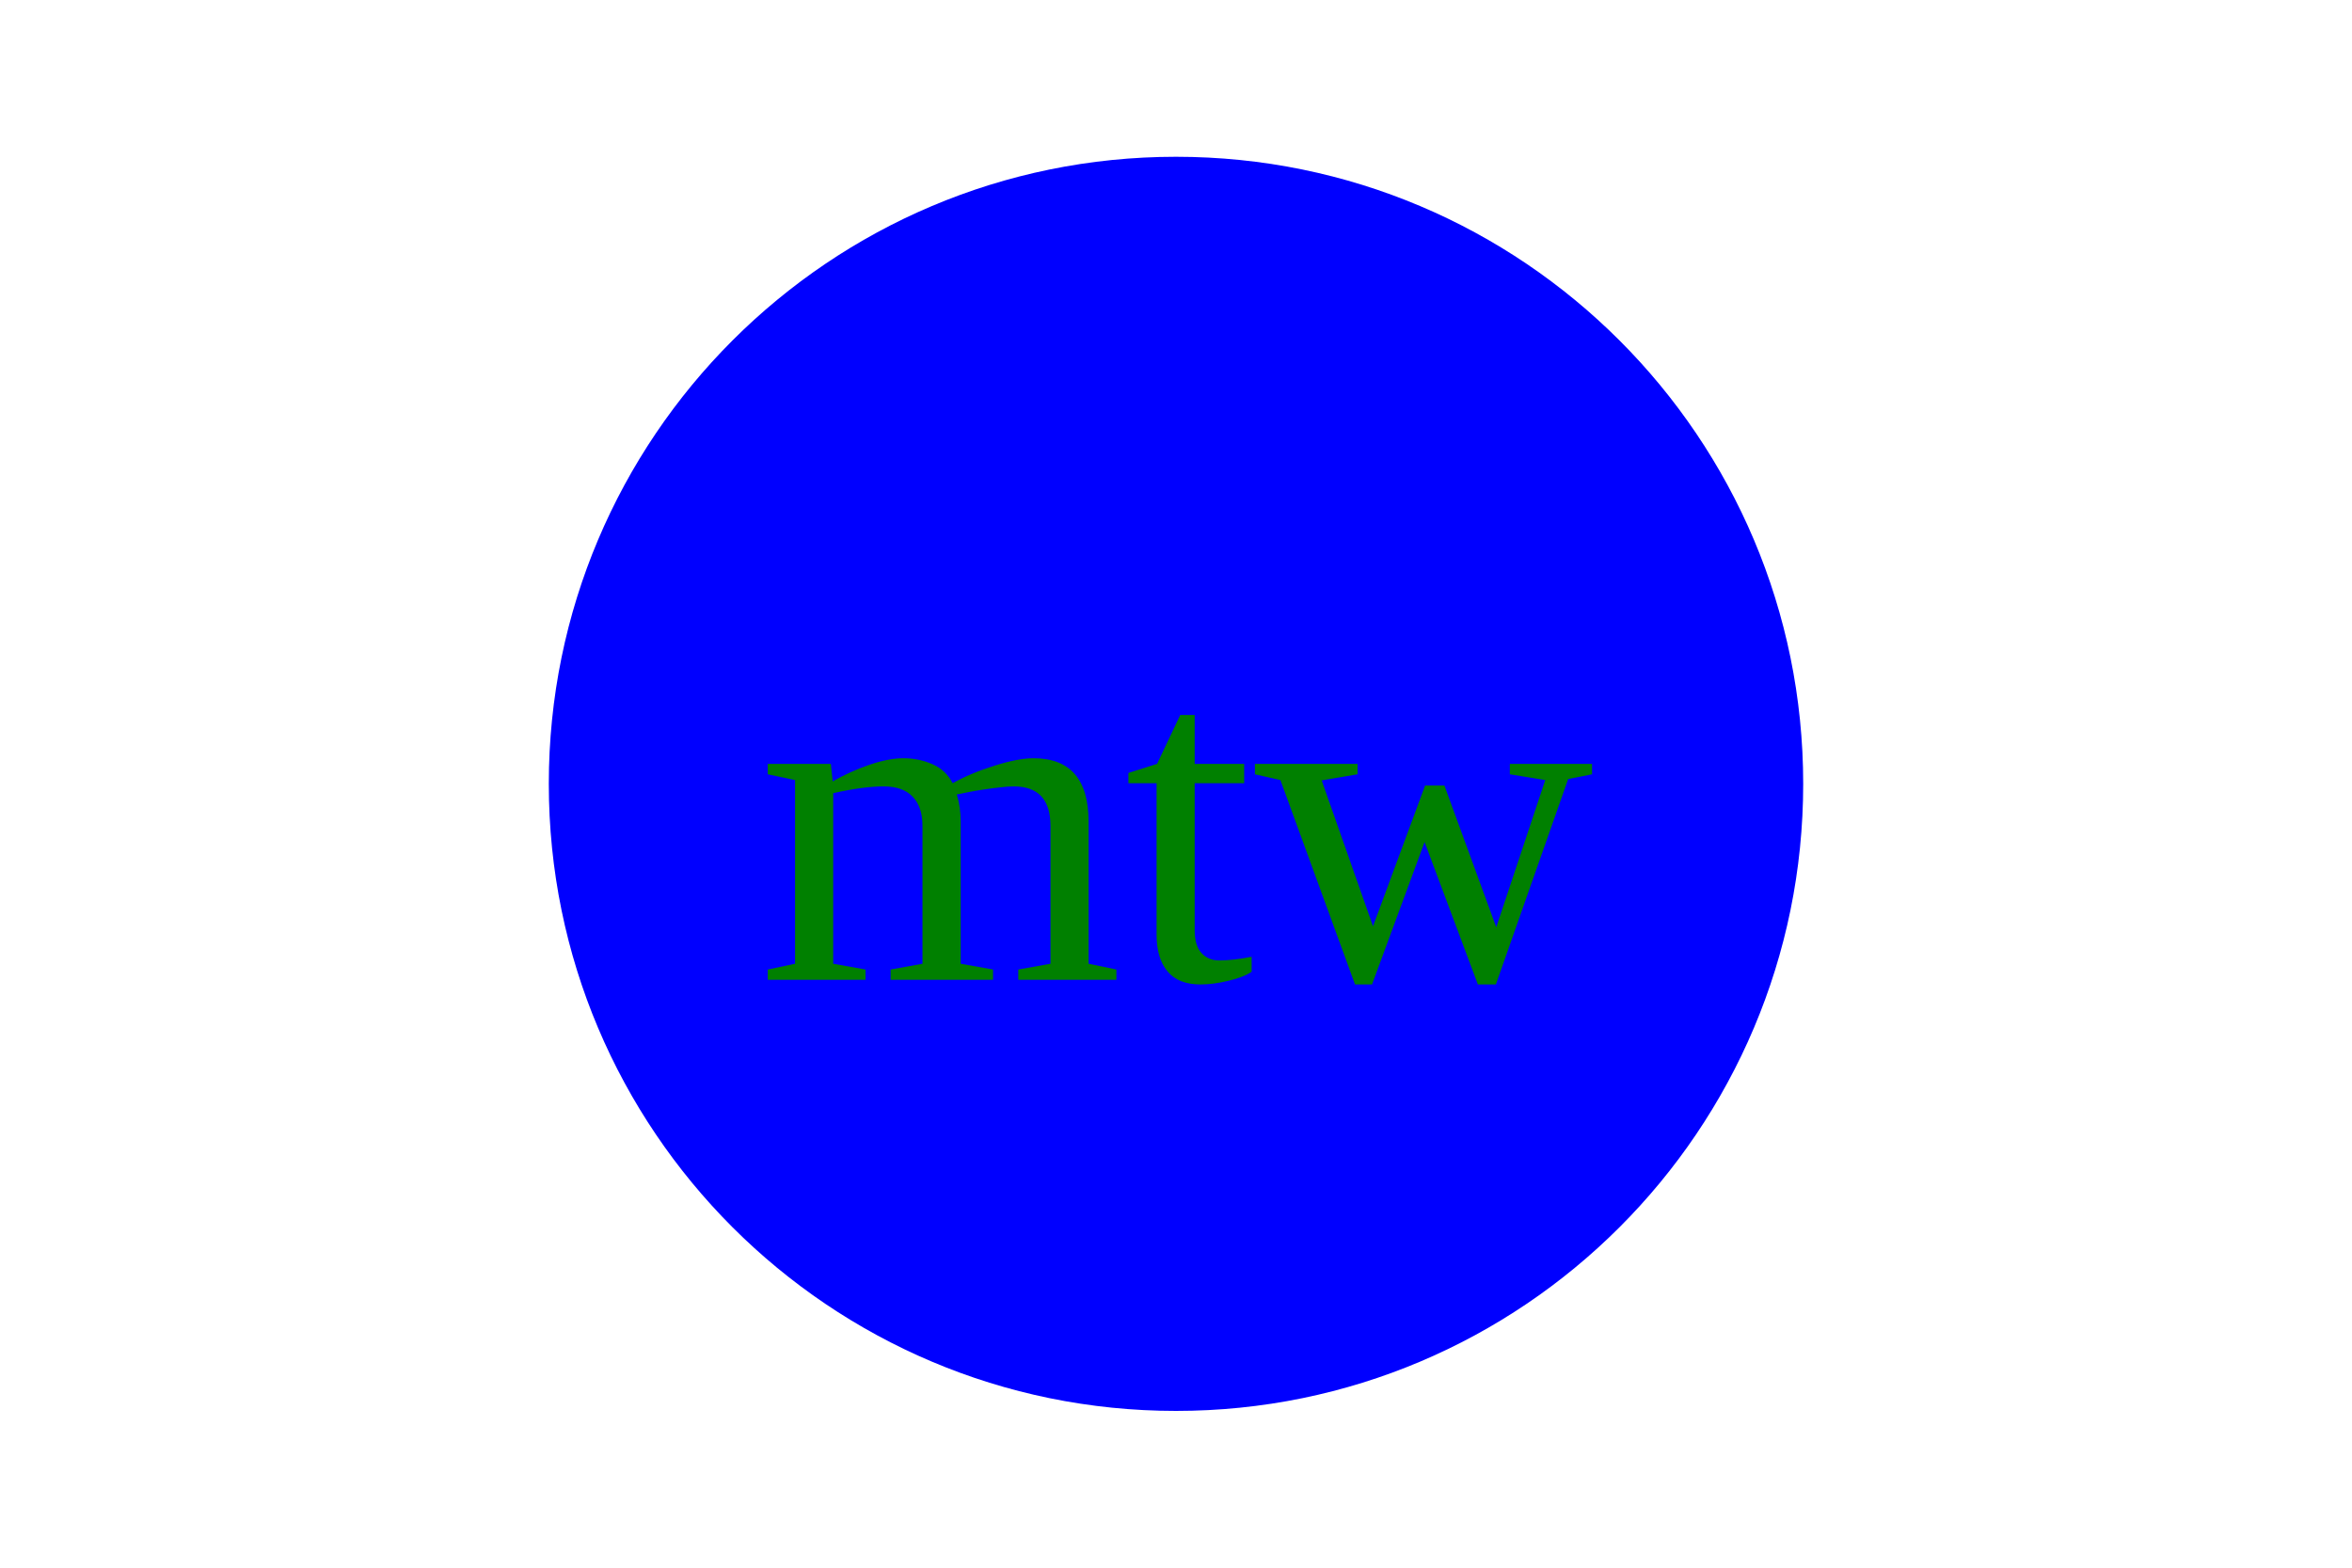
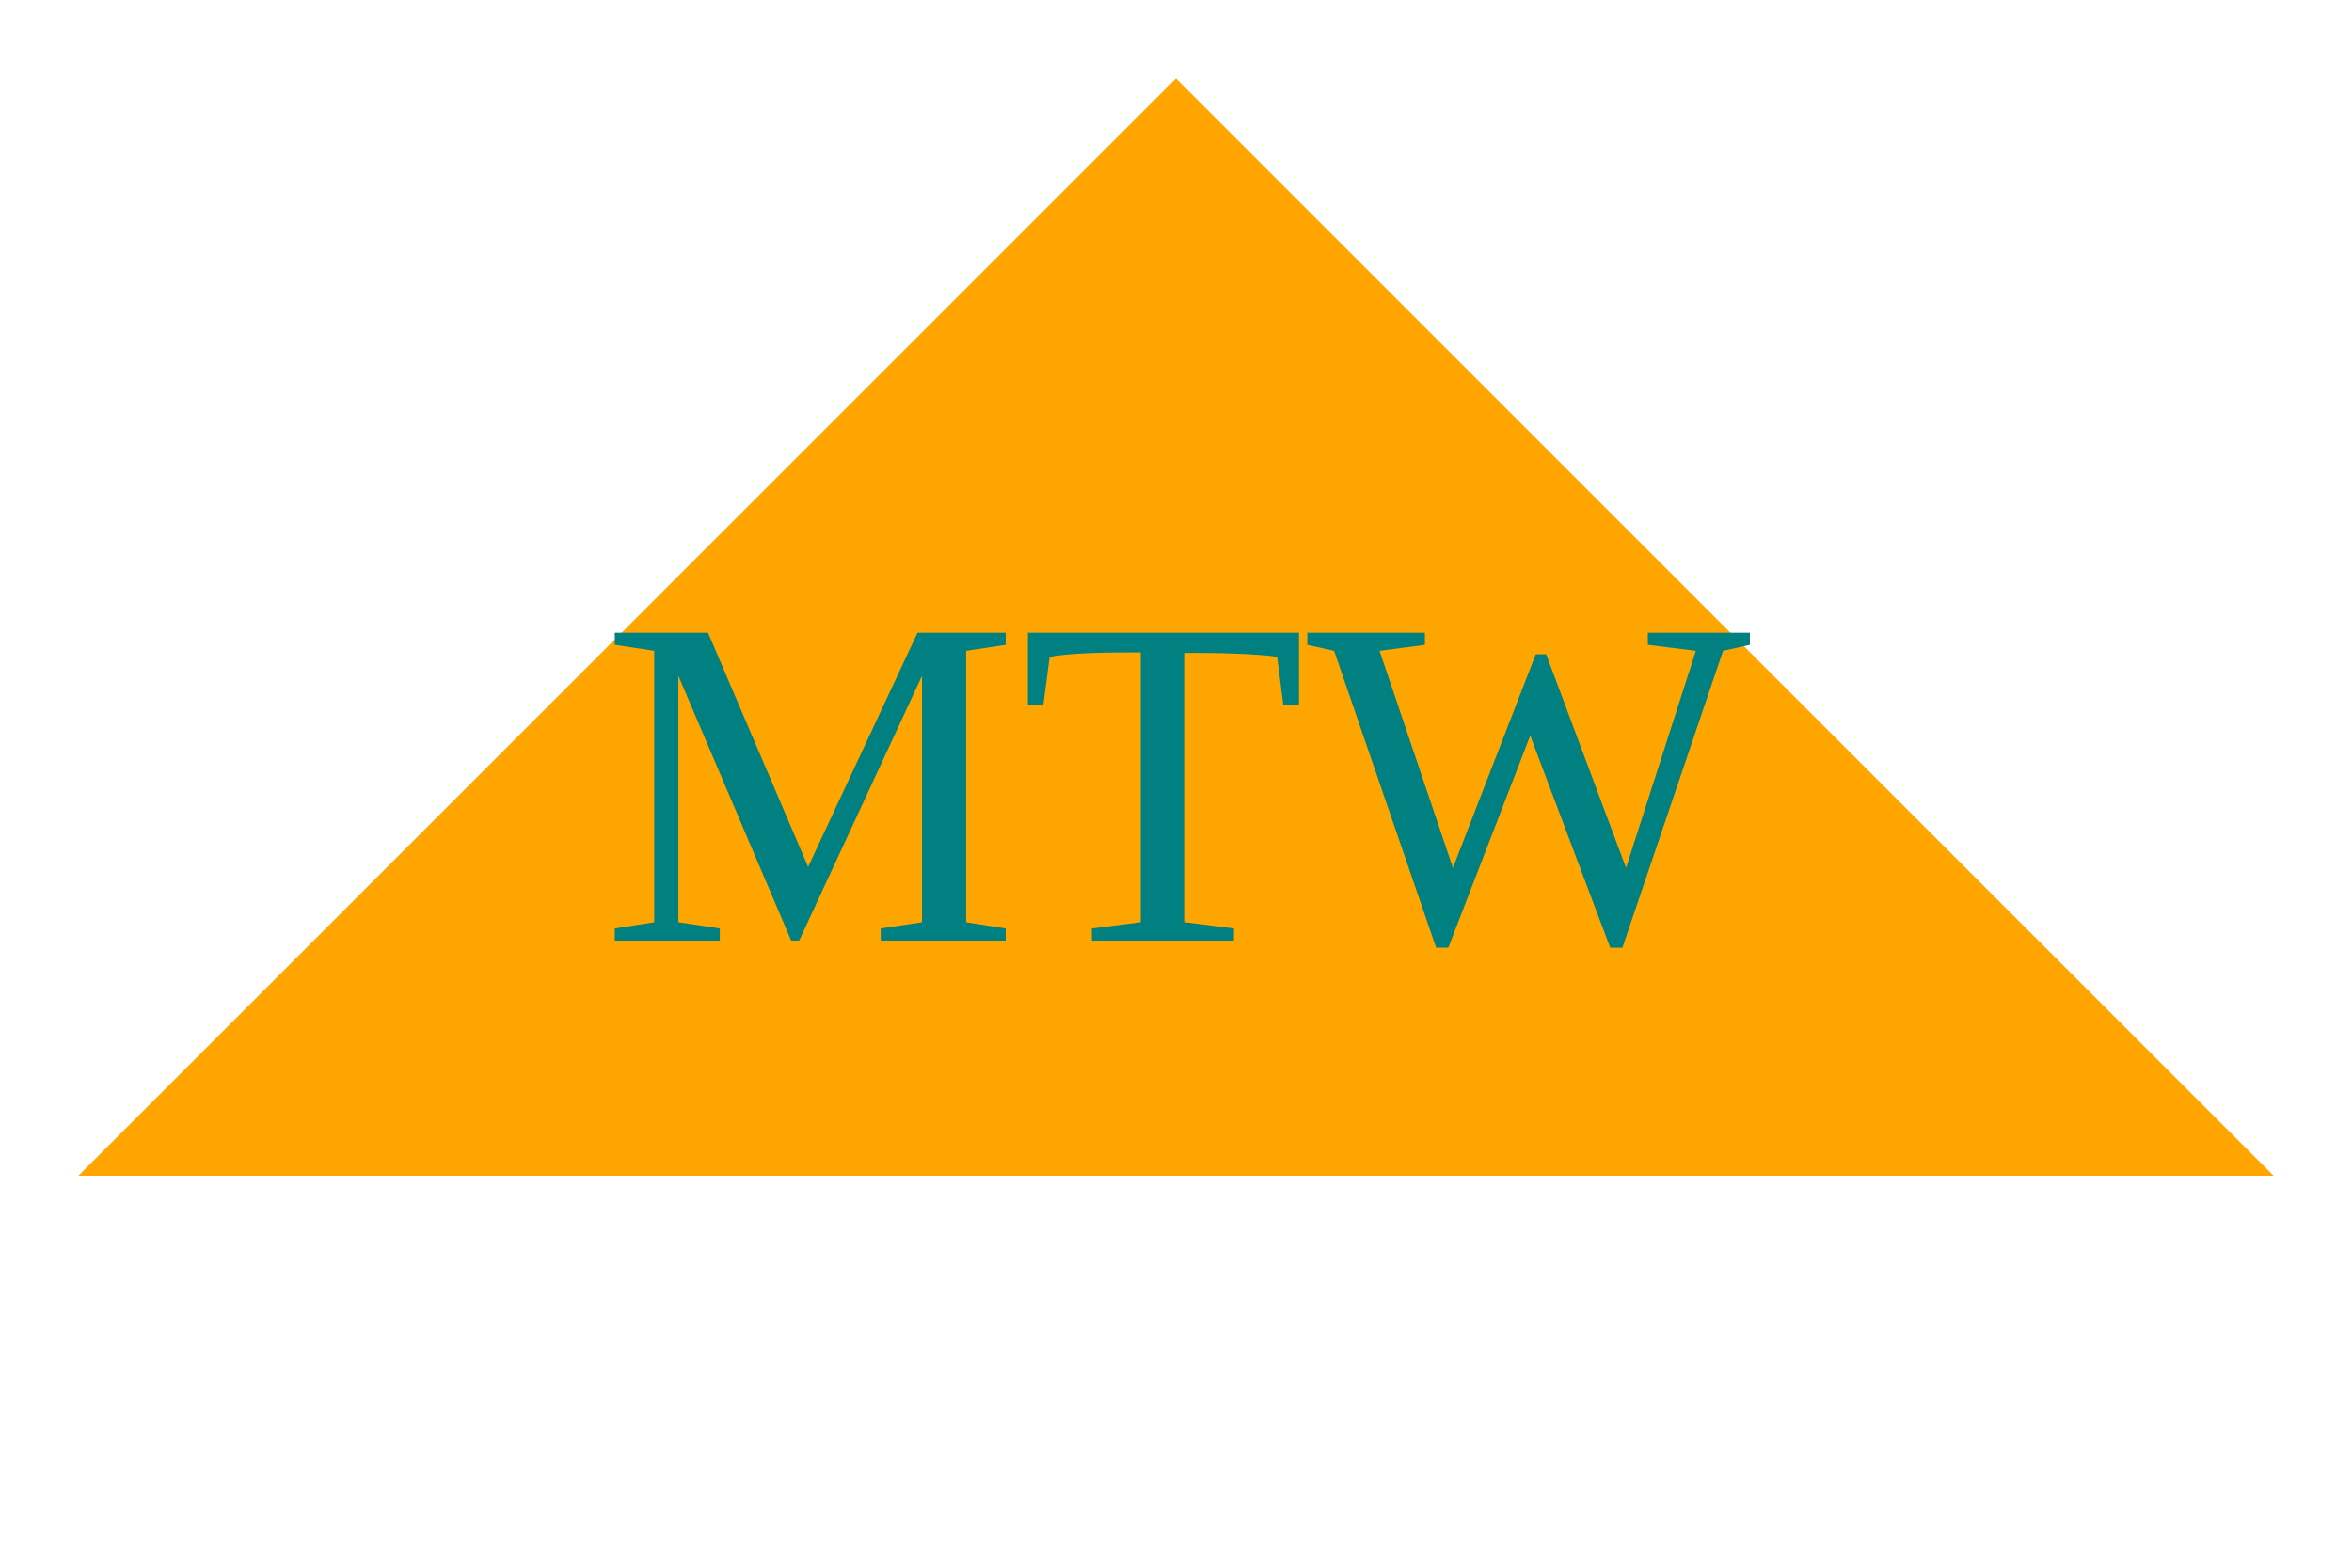
<svg xmlns="http://www.w3.org/2000/svg" version="1.1" width="300" height="200">
-   <circle cx="150" cy="100" r="80" fill="blue" />
-   <text x="150" y="125" font-size="60" text-anchor="middle" fill="green">mtw</text>
+   <polygon points="10,150 290,150 150,10" fill="orange" />
+   <text x="50%" y="60%" font-size="60" text-anchor="middle" fill="teal">MTW</text>
</svg>
